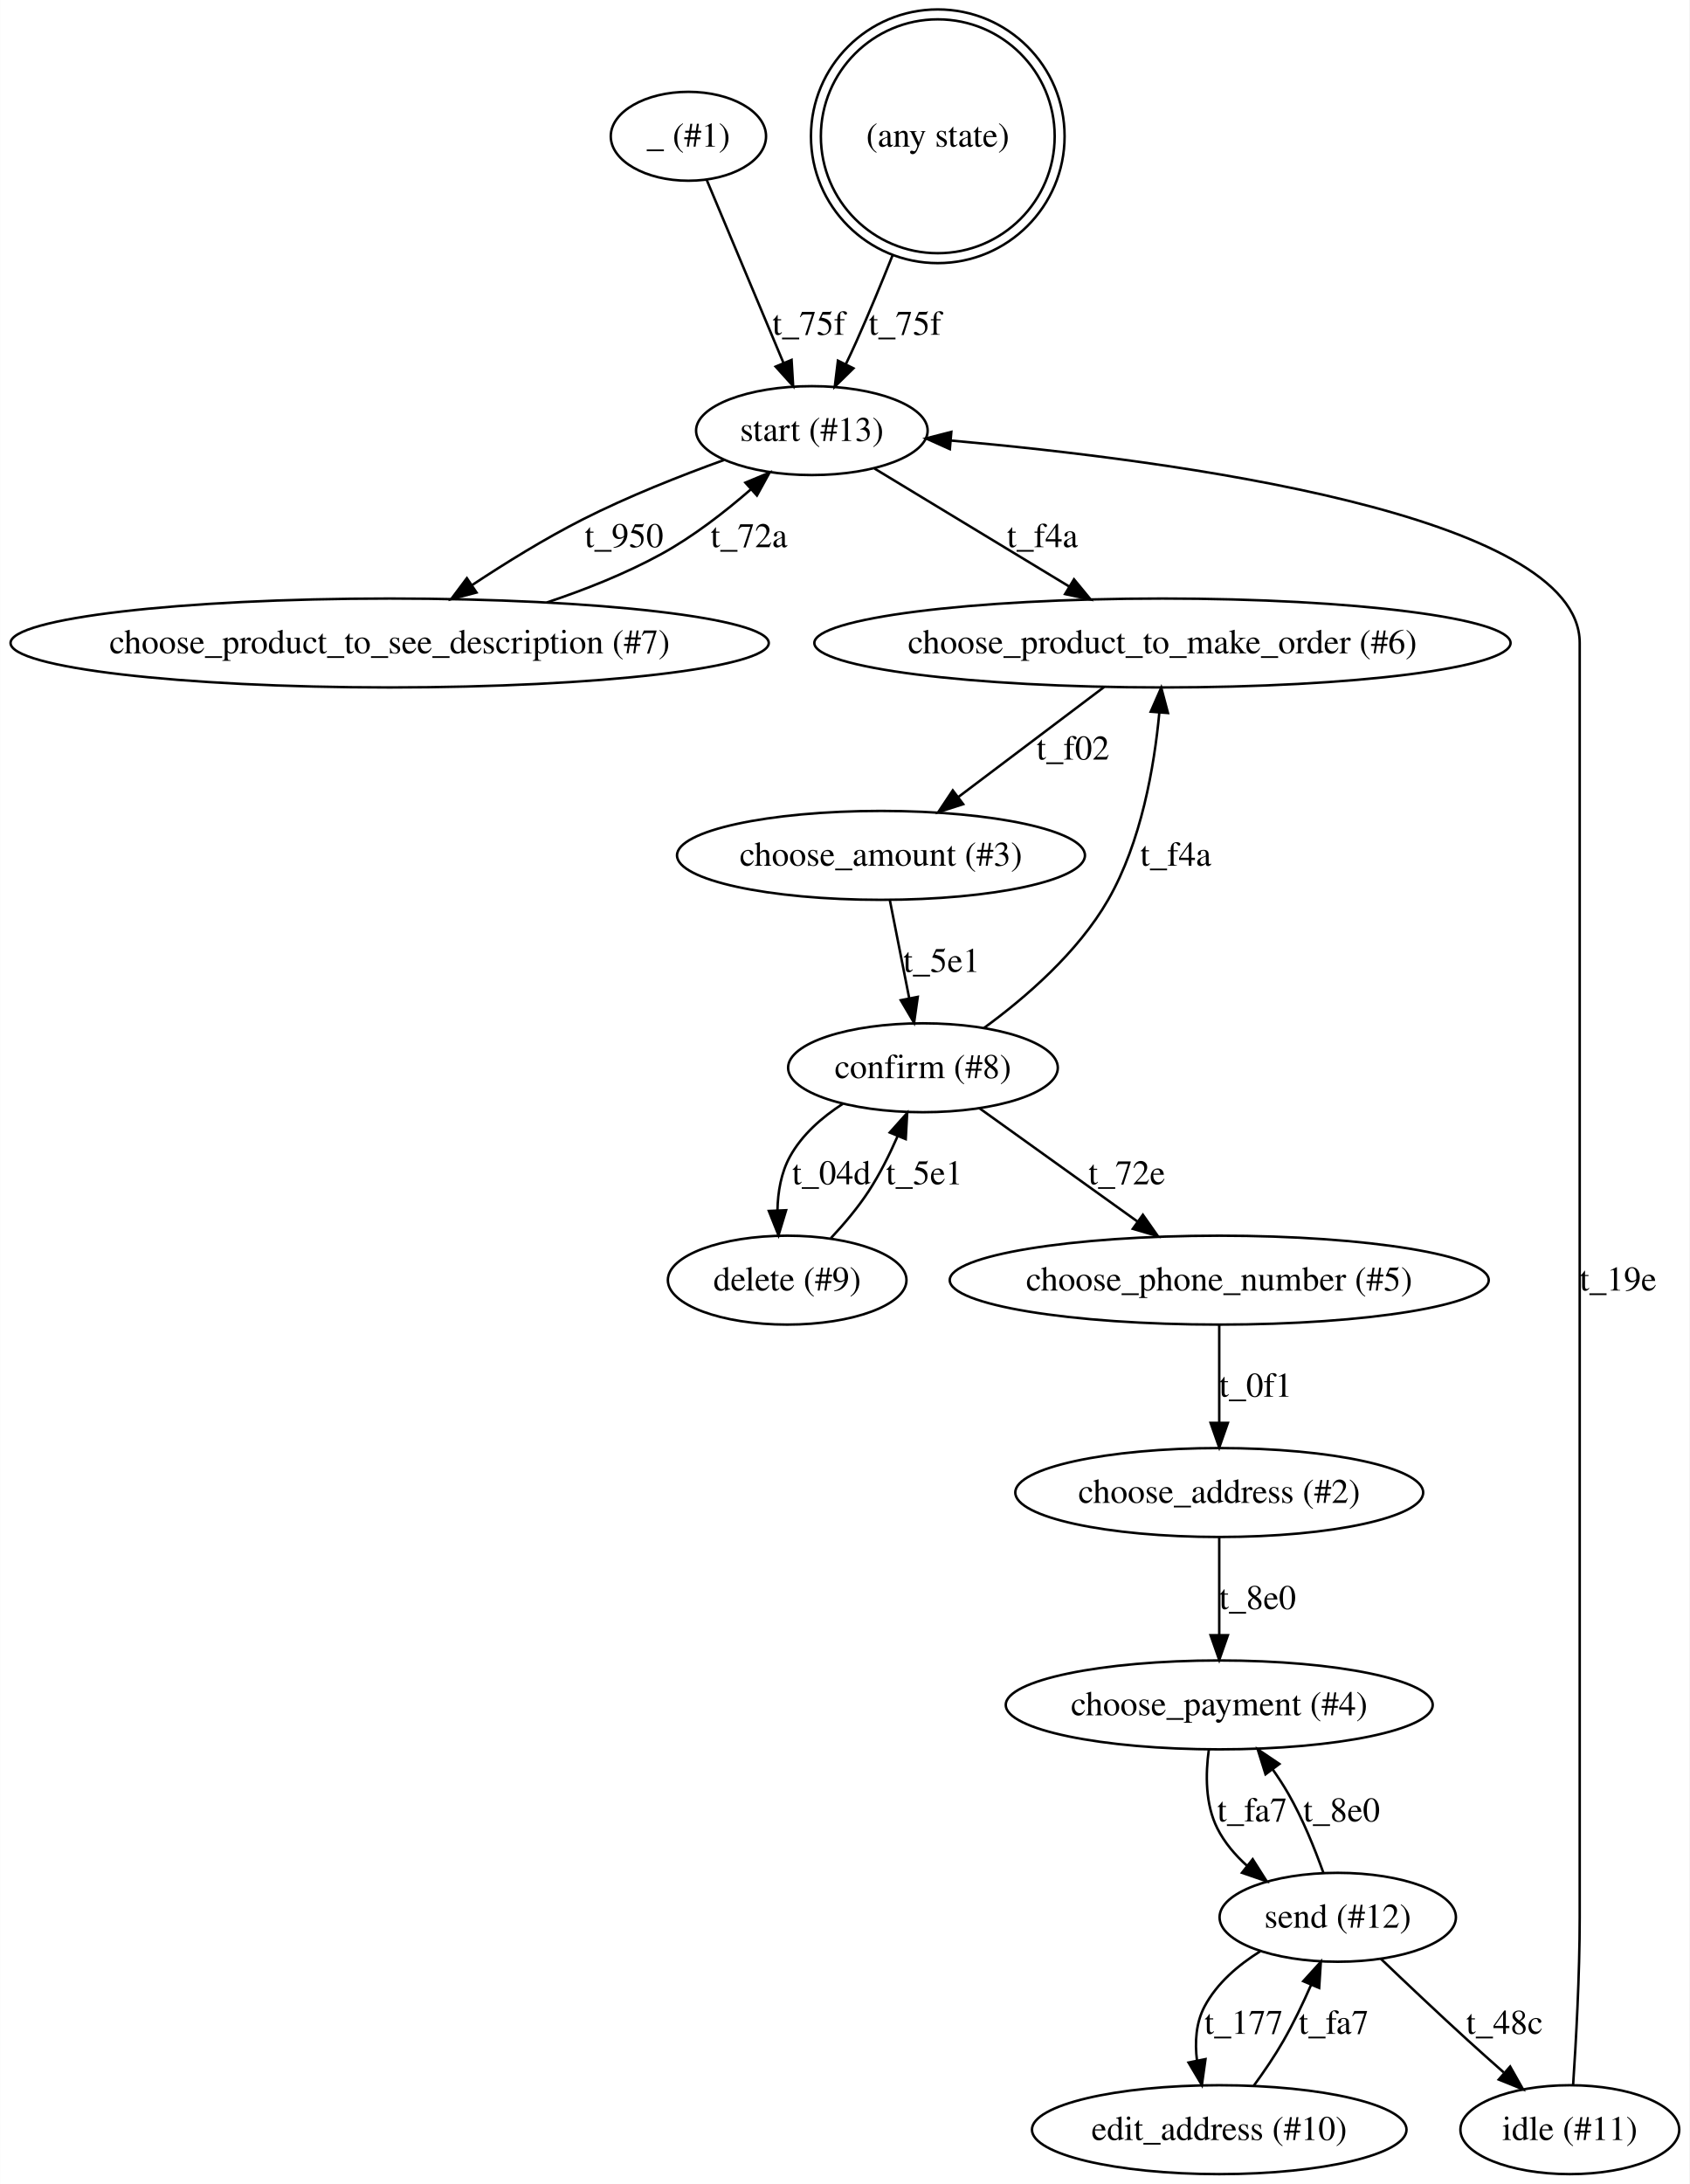
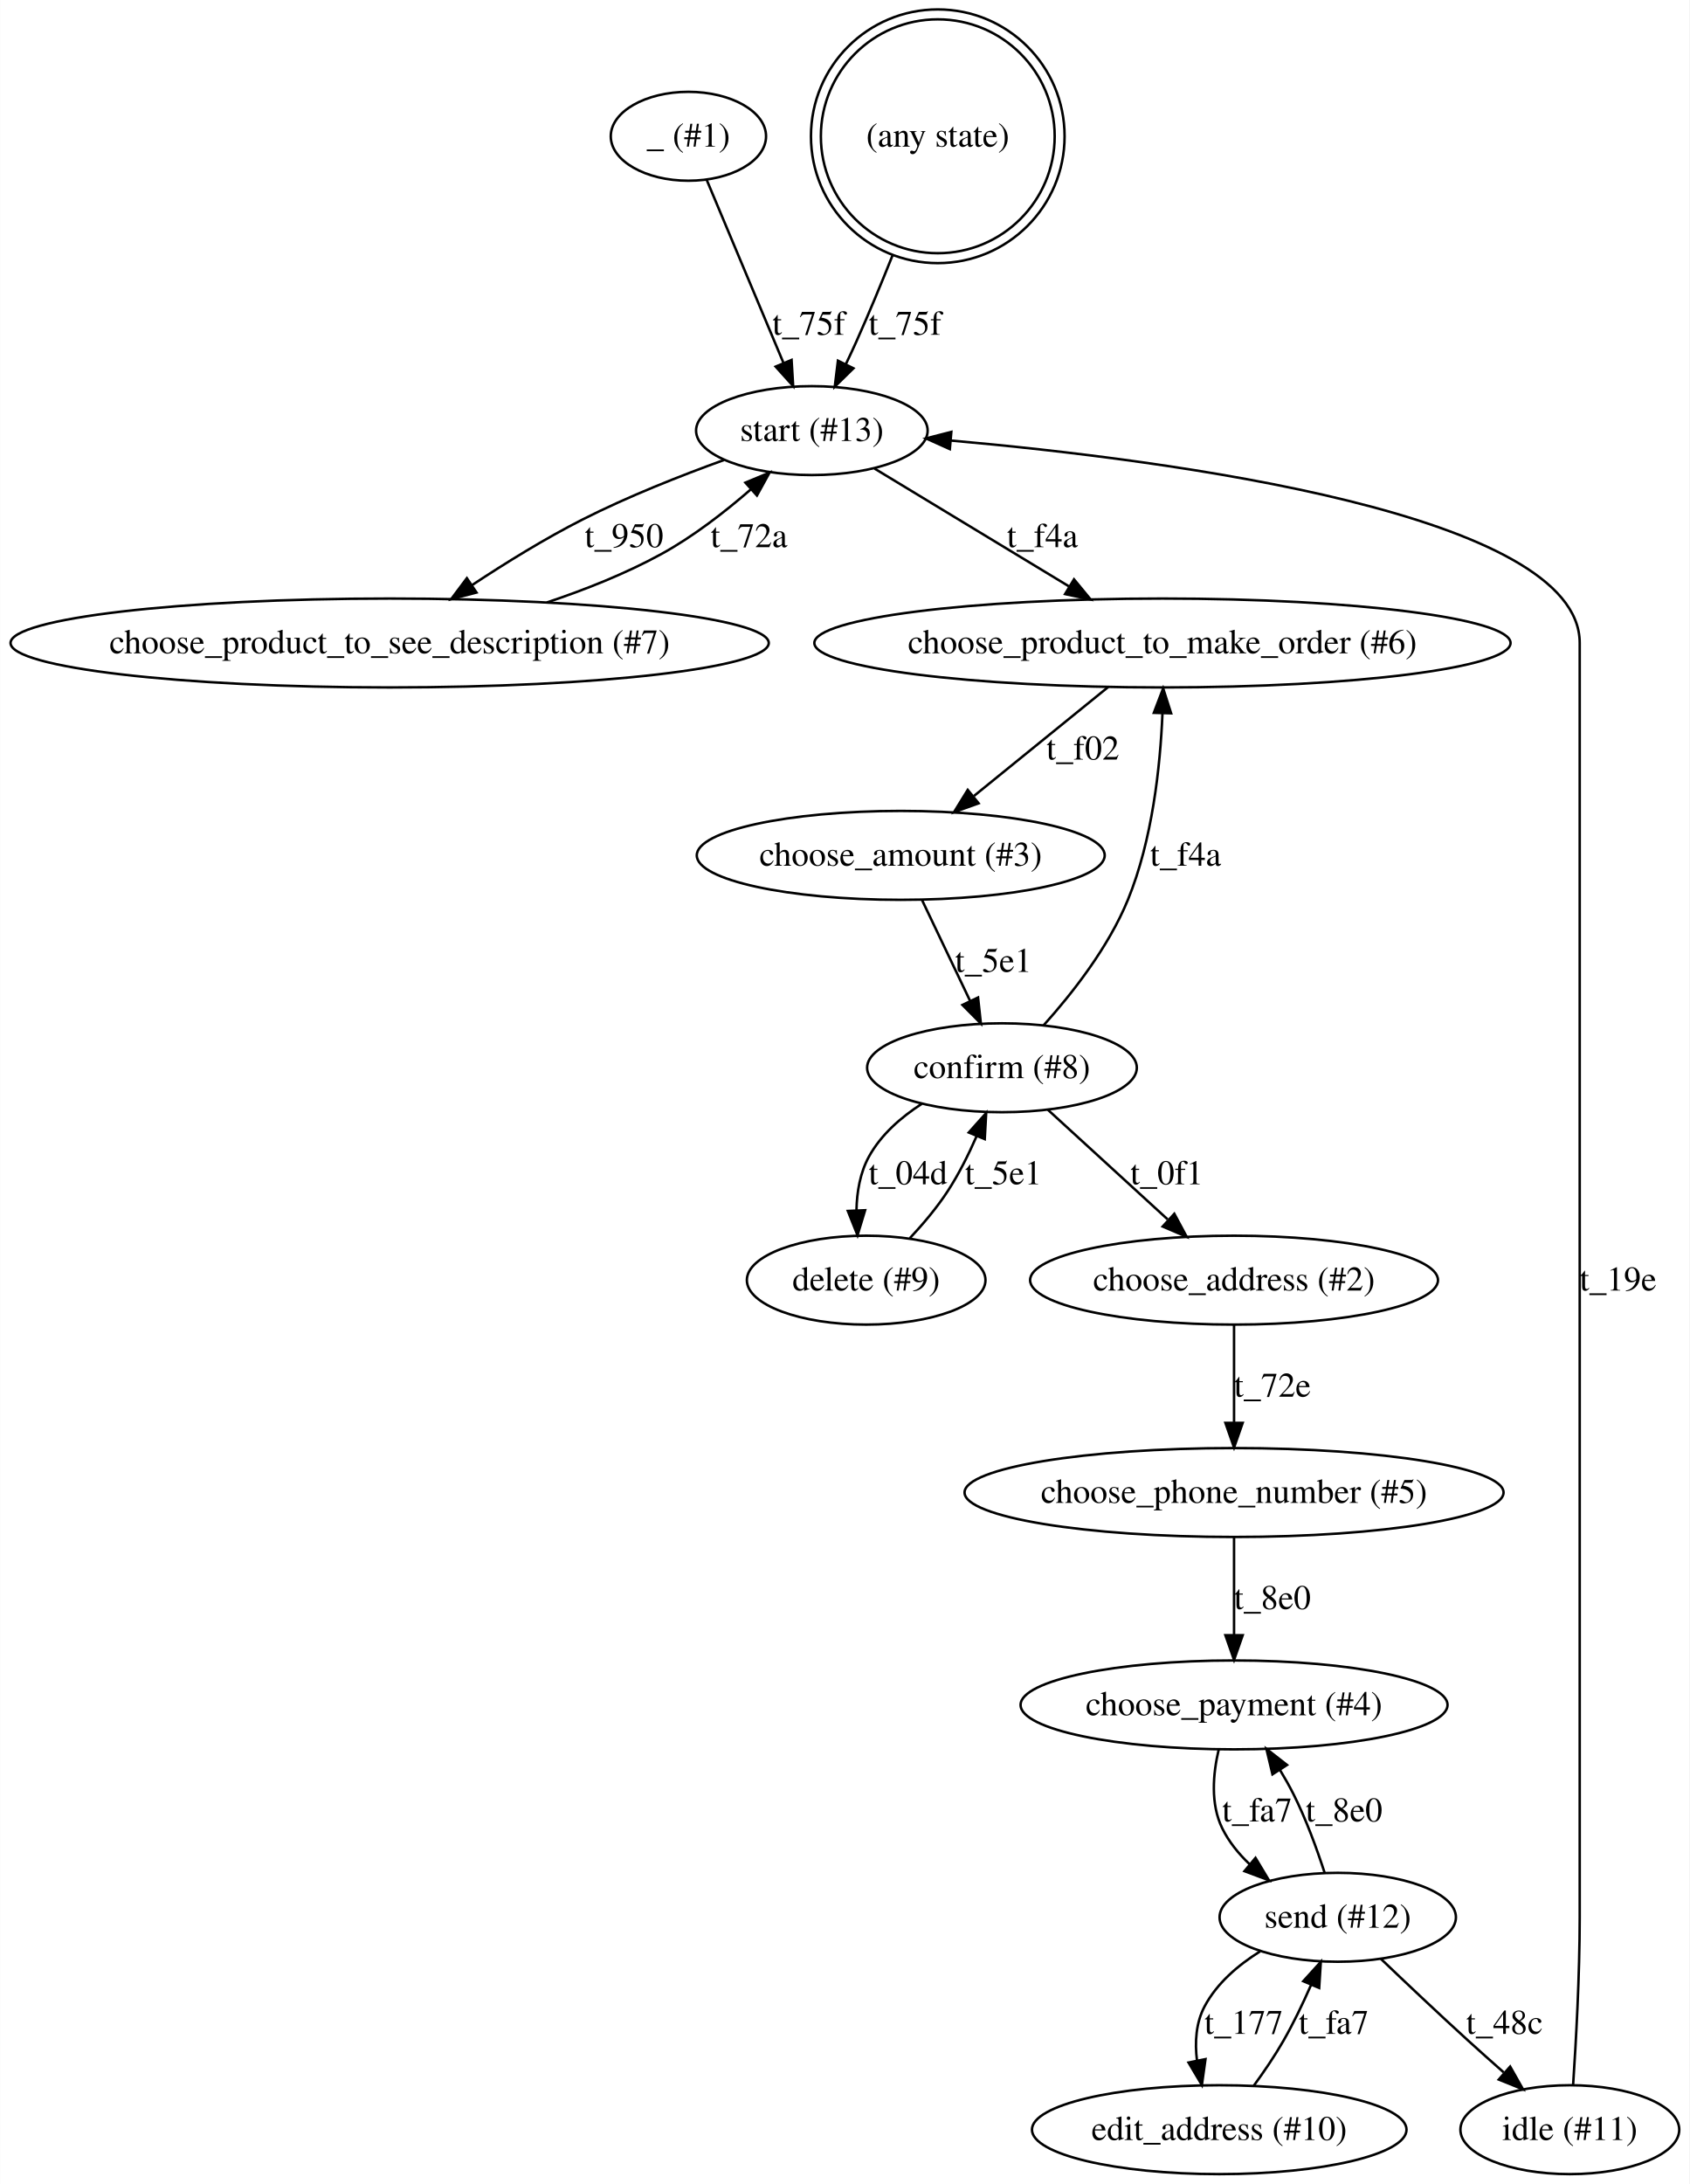
<svg xmlns="http://www.w3.org/2000/svg" width="684pt" height="884pt" viewBox="0.00 0.00 684.18 884.36">
  <g id="graph0" class="graph" transform="scale(1 1) rotate(0) translate(4 880.364)">
    <polygon fill="#ffffff" stroke="transparent" points="-4,4 -4,-880.364 680.184,-880.364 680.184,4 -4,4" />
    <g id="node1" class="node">
      <ellipse fill="none" stroke="#000000" cx="274.774" cy="-825.182" rx="31.446" ry="18" />
      <text text-anchor="middle" x="274.774" y="-820.982" font-family="Times,serif" font-size="14.00" fill="#000000">_ (#1)</text>
    </g>
    <g id="node2" class="node">
      <ellipse fill="none" stroke="#000000" cx="324.774" cy="-706" rx="46.898" ry="18" />
      <text text-anchor="middle" x="324.774" y="-701.8" font-family="Times,serif" font-size="14.00" fill="#000000">start (#13)</text>
    </g>
    <g id="edge1" class="edge">
      <path fill="none" stroke="#000000" d="M282.152,-807.596C290.339,-788.081 303.657,-756.335 313.228,-733.521" />
      <polygon fill="#000000" stroke="#000000" points="316.561,-734.624 317.202,-724.049 310.106,-731.916 316.561,-734.624" />
      <text text-anchor="middle" x="323.55" y="-744.8" font-family="Times,serif" font-size="14.00" fill="#000000">t_75f</text>
    </g>
    <g id="node3" class="node">
      <ellipse fill="none" stroke="#000000" cx="153.774" cy="-620" rx="153.549" ry="18" />
      <text text-anchor="middle" x="153.774" y="-615.8" font-family="Times,serif" font-size="14.00" fill="#000000">choose_product_to_see_description (#7)</text>
    </g>
    <g id="edge2" class="edge">
      <path fill="none" stroke="#000000" d="M289.208,-694.106C271.601,-687.747 250.239,-679.313 231.885,-670 216.69,-662.29 200.711,-652.411 187.192,-643.473" />
      <polygon fill="#000000" stroke="#000000" points="188.949,-640.437 178.696,-637.768 185.047,-646.248 188.949,-640.437" />
      <text text-anchor="middle" x="248.719" y="-658.8" font-family="Times,serif" font-size="14.00" fill="#000000">t_950</text>
    </g>
    <g id="node4" class="node">
      <ellipse fill="none" stroke="#000000" cx="466.774" cy="-620" rx="140.994" ry="18" />
      <text text-anchor="middle" x="466.774" y="-615.8" font-family="Times,serif" font-size="14.00" fill="#000000">choose_product_to_make_order (#6)</text>
    </g>
    <g id="edge4" class="edge">
      <path fill="none" stroke="#000000" d="M350.161,-690.625C372.044,-677.372 403.952,-658.047 428.861,-642.961" />
      <polygon fill="#000000" stroke="#000000" points="430.95,-645.788 437.69,-637.614 427.324,-639.801 430.95,-645.788" />
      <text text-anchor="middle" x="418.157" y="-658.8" font-family="Times,serif" font-size="14.00" fill="#000000">t_f4a</text>
    </g>
    <g id="edge3" class="edge">
      <path fill="none" stroke="#000000" d="M217.41,-636.404C233.048,-641.619 249.414,-648.128 263.774,-656 276.692,-663.081 289.525,-673.04 300.063,-682.208" />
      <polygon fill="#000000" stroke="#000000" points="297.857,-684.932 307.638,-689.004 302.532,-679.721 297.857,-684.932" />
      <text text-anchor="middle" x="299.326" y="-658.8" font-family="Times,serif" font-size="14.00" fill="#000000">t_72a</text>
    </g>
    <g id="node5" class="node">
-       <ellipse fill="none" stroke="#000000" cx="352.774" cy="-534" rx="82.612" ry="18" />
-       <text text-anchor="middle" x="352.774" y="-529.8" font-family="Times,serif" font-size="14.00" fill="#000000">choose_amount (#3)</text>
+       <ellipse fill="none" stroke="#000000" cx="360.774" cy="-534" rx="82.612" ry="18" />
+       <text text-anchor="middle" x="360.774" y="-529.8" font-family="Times,serif" font-size="14.00" fill="#000000">choose_amount (#3)</text>
    </g>
    <g id="edge5" class="edge">
-       <path fill="none" stroke="#000000" d="M443.153,-602.181C426.074,-589.296 402.82,-571.754 384.177,-557.69" />
-       <polygon fill="#000000" stroke="#000000" points="386.066,-554.731 375.975,-551.502 381.85,-560.319 386.066,-554.731" />
-       <text text-anchor="middle" x="430.55" y="-572.8" font-family="Times,serif" font-size="14.00" fill="#000000">t_f02</text>
+       <path fill="none" stroke="#000000" d="M444.811,-602.181C429.073,-589.412 407.697,-572.069 390.443,-558.071" />
+       <polygon fill="#000000" stroke="#000000" points="392.317,-555.085 382.347,-551.502 387.907,-560.521 392.317,-555.085" />
+       <text text-anchor="middle" x="434.55" y="-572.8" font-family="Times,serif" font-size="14.00" fill="#000000">t_f02</text>
    </g>
    <g id="node6" class="node">
-       <ellipse fill="none" stroke="#000000" cx="369.774" cy="-448" rx="54.623" ry="18" />
-       <text text-anchor="middle" x="369.774" y="-443.8" font-family="Times,serif" font-size="14.00" fill="#000000">confirm (#8)</text>
+       <ellipse fill="none" stroke="#000000" cx="401.774" cy="-448" rx="54.623" ry="18" />
+       <text text-anchor="middle" x="401.774" y="-443.8" font-family="Times,serif" font-size="14.00" fill="#000000">confirm (#8)</text>
    </g>
    <g id="edge6" class="edge">
-       <path fill="none" stroke="#000000" d="M356.38,-515.762C358.656,-504.246 361.643,-489.135 364.218,-476.106" />
-       <polygon fill="#000000" stroke="#000000" points="367.668,-476.701 366.174,-466.212 360.801,-475.344 367.668,-476.701" />
-       <text text-anchor="middle" x="377.326" y="-486.8" font-family="Times,serif" font-size="14.00" fill="#000000">t_5e1</text>
+       <path fill="none" stroke="#000000" d="M369.469,-515.762C375.106,-503.938 382.549,-488.326 388.87,-475.068" />
+       <polygon fill="#000000" stroke="#000000" points="392.088,-476.45 393.232,-465.917 385.77,-473.438 392.088,-476.45" />
+       <text text-anchor="middle" x="398.326" y="-486.8" font-family="Times,serif" font-size="14.00" fill="#000000">t_5e1</text>
    </g>
    <g id="edge7" class="edge">
-       <path fill="none" stroke="#000000" d="M394.467,-464.09C411.237,-476.327 432.518,-494.663 444.774,-516 458.204,-539.379 463.47,-569.945 465.517,-591.88" />
-       <polygon fill="#000000" stroke="#000000" points="462.03,-592.183 466.285,-601.886 469.009,-591.647 462.03,-592.183" />
-       <text text-anchor="middle" x="472.157" y="-529.8" font-family="Times,serif" font-size="14.00" fill="#000000">t_f4a</text>
+       <path fill="none" stroke="#000000" d="M418.63,-465.181C430.219,-478.072 444.889,-496.745 452.774,-516 462.696,-540.231 465.89,-570.033 466.783,-591.514" />
+       <polygon fill="#000000" stroke="#000000" points="463.288,-591.722 467.06,-601.622 470.285,-591.53 463.288,-591.722" />
+       <text text-anchor="middle" x="476.157" y="-529.8" font-family="Times,serif" font-size="14.00" fill="#000000">t_f4a</text>
    </g>
    <g id="node7" class="node">
-       <ellipse fill="none" stroke="#000000" cx="314.774" cy="-362" rx="48.325" ry="18" />
-       <text text-anchor="middle" x="314.774" y="-357.8" font-family="Times,serif" font-size="14.00" fill="#000000">delete (#9)</text>
+       <ellipse fill="none" stroke="#000000" cx="346.774" cy="-362" rx="48.325" ry="18" />
+       <text text-anchor="middle" x="346.774" y="-357.8" font-family="Times,serif" font-size="14.00" fill="#000000">delete (#9)</text>
    </g>
    <g id="edge8" class="edge">
-       <path fill="none" stroke="#000000" d="M337.33,-433.417C328.865,-427.962 320.757,-420.877 315.885,-412 312.307,-405.482 310.998,-397.729 310.841,-390.297" />
-       <polygon fill="#000000" stroke="#000000" points="314.344,-390.306 311.27,-380.167 307.35,-390.01 314.344,-390.306" />
-       <text text-anchor="middle" x="332.719" y="-400.8" font-family="Times,serif" font-size="14.00" fill="#000000">t_04d</text>
+       <path fill="none" stroke="#000000" d="M369.33,-433.417C360.865,-427.962 352.757,-420.877 347.885,-412 344.307,-405.482 342.998,-397.729 342.841,-390.297" />
+       <polygon fill="#000000" stroke="#000000" points="346.344,-390.306 343.27,-380.167 339.35,-390.01 346.344,-390.306" />
+       <text text-anchor="middle" x="363.719" y="-400.8" font-family="Times,serif" font-size="14.00" fill="#000000">t_04d</text>
    </g>
    <g id="node8" class="node">
-       <ellipse fill="none" stroke="#000000" cx="489.774" cy="-362" rx="109.155" ry="18" />
-       <text text-anchor="middle" x="489.774" y="-357.8" font-family="Times,serif" font-size="14.00" fill="#000000">choose_phone_number (#5)</text>
+       <ellipse fill="none" stroke="#000000" cx="495.774" cy="-362" rx="82.603" ry="18" />
+       <text text-anchor="middle" x="495.774" y="-357.8" font-family="Times,serif" font-size="14.00" fill="#000000">choose_address (#2)</text>
    </g>
    <g id="edge10" class="edge">
-       <path fill="none" stroke="#000000" d="M392.628,-431.622C410.716,-418.658 436.231,-400.373 456.573,-385.794" />
-       <polygon fill="#000000" stroke="#000000" points="458.848,-388.47 464.938,-379.8 454.771,-382.78 458.848,-388.47" />
-       <text text-anchor="middle" x="452.326" y="-400.8" font-family="Times,serif" font-size="14.00" fill="#000000">t_72e</text>
+       <path fill="none" stroke="#000000" d="M420.346,-431.009C434.197,-418.337 453.324,-400.837 468.851,-386.631" />
+       <polygon fill="#000000" stroke="#000000" points="471.581,-388.878 476.596,-379.546 466.856,-383.714 471.581,-388.878" />
+       <text text-anchor="middle" x="468.55" y="-400.8" font-family="Times,serif" font-size="14.00" fill="#000000">t_0f1</text>
    </g>
    <g id="edge9" class="edge">
-       <path fill="none" stroke="#000000" d="M332.461,-378.985C337.812,-384.699 343.418,-391.326 347.774,-398 352.243,-404.847 356.197,-412.754 359.477,-420.23" />
-       <polygon fill="#000000" stroke="#000000" points="356.33,-421.779 363.385,-429.683 362.799,-419.105 356.33,-421.779" />
-       <text text-anchor="middle" x="370.326" y="-400.8" font-family="Times,serif" font-size="14.00" fill="#000000">t_5e1</text>
+       <path fill="none" stroke="#000000" d="M364.461,-378.985C369.812,-384.699 375.418,-391.326 379.774,-398 384.243,-404.847 388.197,-412.754 391.477,-420.23" />
+       <polygon fill="#000000" stroke="#000000" points="388.33,-421.779 395.385,-429.683 394.799,-419.105 388.33,-421.779" />
+       <text text-anchor="middle" x="402.326" y="-400.8" font-family="Times,serif" font-size="14.00" fill="#000000">t_5e1</text>
    </g>
    <g id="node9" class="node">
-       <ellipse fill="none" stroke="#000000" cx="489.774" cy="-276" rx="82.603" ry="18" />
-       <text text-anchor="middle" x="489.774" y="-271.8" font-family="Times,serif" font-size="14.00" fill="#000000">choose_address (#2)</text>
+       <ellipse fill="none" stroke="#000000" cx="495.774" cy="-276" rx="109.155" ry="18" />
+       <text text-anchor="middle" x="495.774" y="-271.8" font-family="Times,serif" font-size="14.00" fill="#000000">choose_phone_number (#5)</text>
    </g>
    <g id="edge11" class="edge">
-       <path fill="none" stroke="#000000" d="M489.774,-343.762C489.774,-332.36 489.774,-317.434 489.774,-304.494" />
-       <polygon fill="#000000" stroke="#000000" points="493.274,-304.212 489.774,-294.212 486.274,-304.212 493.274,-304.212" />
-       <text text-anchor="middle" x="504.55" y="-314.8" font-family="Times,serif" font-size="14.00" fill="#000000">t_0f1</text>
+       <path fill="none" stroke="#000000" d="M495.774,-343.762C495.774,-332.36 495.774,-317.434 495.774,-304.494" />
+       <polygon fill="#000000" stroke="#000000" points="499.274,-304.212 495.774,-294.212 492.274,-304.212 499.274,-304.212" />
+       <text text-anchor="middle" x="511.326" y="-314.8" font-family="Times,serif" font-size="14.00" fill="#000000">t_72e</text>
    </g>
    <g id="node10" class="node">
-       <ellipse fill="none" stroke="#000000" cx="489.774" cy="-190" rx="86.462" ry="18" />
-       <text text-anchor="middle" x="489.774" y="-185.8" font-family="Times,serif" font-size="14.00" fill="#000000">choose_payment (#4)</text>
+       <ellipse fill="none" stroke="#000000" cx="495.774" cy="-190" rx="86.462" ry="18" />
+       <text text-anchor="middle" x="495.774" y="-185.8" font-family="Times,serif" font-size="14.00" fill="#000000">choose_payment (#4)</text>
    </g>
    <g id="edge12" class="edge">
-       <path fill="none" stroke="#000000" d="M489.774,-257.762C489.774,-246.36 489.774,-231.434 489.774,-218.494" />
-       <polygon fill="#000000" stroke="#000000" points="493.274,-218.212 489.774,-208.212 486.274,-218.212 493.274,-218.212" />
-       <text text-anchor="middle" x="505.326" y="-228.8" font-family="Times,serif" font-size="14.00" fill="#000000">t_8e0</text>
+       <path fill="none" stroke="#000000" d="M495.774,-257.762C495.774,-246.36 495.774,-231.434 495.774,-218.494" />
+       <polygon fill="#000000" stroke="#000000" points="499.274,-218.212 495.774,-208.212 492.274,-218.212 499.274,-218.212" />
+       <text text-anchor="middle" x="511.326" y="-228.8" font-family="Times,serif" font-size="14.00" fill="#000000">t_8e0</text>
    </g>
    <g id="node11" class="node">
      <ellipse fill="none" stroke="#000000" cx="537.774" cy="-104" rx="47.867" ry="18" />
      <text text-anchor="middle" x="537.774" y="-99.8" font-family="Times,serif" font-size="14.00" fill="#000000">send (#12)</text>
    </g>
    <g id="edge13" class="edge">
-       <path fill="none" stroke="#000000" d="M485.569,-171.969C484.188,-162.03 484.08,-149.765 489.009,-140 491.903,-134.267 496.188,-129.221 501.038,-124.86" />
-       <polygon fill="#000000" stroke="#000000" points="503.323,-127.516 509.003,-118.573 498.986,-122.021 503.323,-127.516" />
-       <text text-anchor="middle" x="503.157" y="-142.8" font-family="Times,serif" font-size="14.00" fill="#000000">t_fa7</text>
+       <path fill="none" stroke="#000000" d="M489.582,-172.04C487.236,-162.124 486.157,-149.858 491.009,-140 493.675,-134.582 497.593,-129.75 502.044,-125.523" />
+       <polygon fill="#000000" stroke="#000000" points="504.46,-128.065 509.912,-118.981 499.985,-122.683 504.46,-128.065" />
+       <text text-anchor="middle" x="505.157" y="-142.8" font-family="Times,serif" font-size="14.00" fill="#000000">t_fa7</text>
    </g>
    <g id="edge16" class="edge">
-       <path fill="none" stroke="#000000" d="M531.906,-122.151C528.415,-131.899 523.542,-143.944 517.774,-154 515.891,-157.284 513.734,-160.597 511.472,-163.814" />
-       <polygon fill="#000000" stroke="#000000" points="508.526,-161.909 505.353,-172.017 514.137,-166.094 508.526,-161.909" />
-       <text text-anchor="middle" x="539.326" y="-142.8" font-family="Times,serif" font-size="14.00" fill="#000000">t_8e0</text>
+       <path fill="none" stroke="#000000" d="M532.459,-122.023C529.307,-131.733 524.923,-143.784 519.774,-154 518.171,-157.182 516.337,-160.421 514.414,-163.587" />
+       <polygon fill="#000000" stroke="#000000" points="511.338,-161.9 508.874,-172.205 517.226,-165.685 511.338,-161.9" />
+       <text text-anchor="middle" x="540.326" y="-142.8" font-family="Times,serif" font-size="14.00" fill="#000000">t_8e0</text>
    </g>
    <g id="node12" class="node">
      <ellipse fill="none" stroke="#000000" cx="489.774" cy="-18" rx="75.855" ry="18" />
      <text text-anchor="middle" x="489.774" y="-13.8" font-family="Times,serif" font-size="14.00" fill="#000000">edit_address (#10)</text>
    </g>
    <g id="edge14" class="edge">
      <path fill="none" stroke="#000000" d="M506.336,-90.202C497.461,-84.659 488.871,-77.327 483.885,-68 480.315,-61.323 479.836,-53.439 480.764,-45.931" />
      <polygon fill="#000000" stroke="#000000" points="484.206,-46.566 482.744,-36.072 477.343,-45.187 484.206,-46.566" />
      <text text-anchor="middle" x="499.719" y="-56.8" font-family="Times,serif" font-size="14.00" fill="#000000">t_177</text>
    </g>
    <g id="node13" class="node">
      <ellipse fill="none" stroke="#000000" cx="631.774" cy="-18" rx="44.32" ry="18" />
      <text text-anchor="middle" x="631.774" y="-13.8" font-family="Times,serif" font-size="14.00" fill="#000000">idle (#11)</text>
    </g>
    <g id="edge17" class="edge">
      <path fill="none" stroke="#000000" d="M555.25,-87.165C565.483,-77.386 578.707,-64.886 590.671,-54 595.255,-49.828 600.178,-45.441 604.966,-41.219" />
      <polygon fill="#000000" stroke="#000000" points="607.603,-43.563 612.816,-34.339 602.989,-38.298 607.603,-43.563" />
      <text text-anchor="middle" x="605.326" y="-56.8" font-family="Times,serif" font-size="14.00" fill="#000000">t_48c</text>
    </g>
    <g id="edge15" class="edge">
      <path fill="none" stroke="#000000" d="M503.775,-35.815C507.901,-41.464 512.25,-47.845 515.774,-54 519.837,-61.096 523.659,-69.084 526.941,-76.558" />
      <polygon fill="#000000" stroke="#000000" points="523.802,-78.121 530.919,-85.968 530.249,-75.395 523.802,-78.121" />
      <text text-anchor="middle" x="536.157" y="-56.8" font-family="Times,serif" font-size="14.00" fill="#000000">t_fa7</text>
    </g>
    <g id="edge18" class="edge">
      <path fill="none" stroke="#000000" d="M633.106,-36.108C634.27,-53.505 635.774,-80.534 635.774,-104 635.774,-620 635.774,-620 635.774,-620 635.774,-672.255 470.609,-694.021 381.007,-701.984" />
      <polygon fill="#000000" stroke="#000000" points="380.662,-698.501 370.998,-702.844 381.261,-705.475 380.662,-698.501" />
      <text text-anchor="middle" x="651.326" y="-357.8" font-family="Times,serif" font-size="14.00" fill="#000000">t_19e</text>
    </g>
    <g id="node14" class="node">
      <ellipse fill="none" stroke="#000000" cx="375.774" cy="-825.182" rx="47.35" ry="47.35" />
      <ellipse fill="none" stroke="#000000" cx="375.774" cy="-825.182" rx="51.365" ry="51.365" />
      <text text-anchor="middle" x="375.774" y="-820.982" font-family="Times,serif" font-size="14.00" fill="#000000">(any state)</text>
    </g>
    <g id="edge19" class="edge">
      <path fill="none" stroke="#000000" d="M357.45,-776.943C352.848,-765.414 347.786,-753.204 342.774,-742 341.433,-739.002 339.978,-735.891 338.495,-732.811" />
      <polygon fill="#000000" stroke="#000000" points="341.614,-731.222 334.053,-723.8 335.336,-734.317 341.614,-731.222" />
      <text text-anchor="middle" x="362.55" y="-744.8" font-family="Times,serif" font-size="14.00" fill="#000000">t_75f</text>
    </g>
  </g>
</svg>
